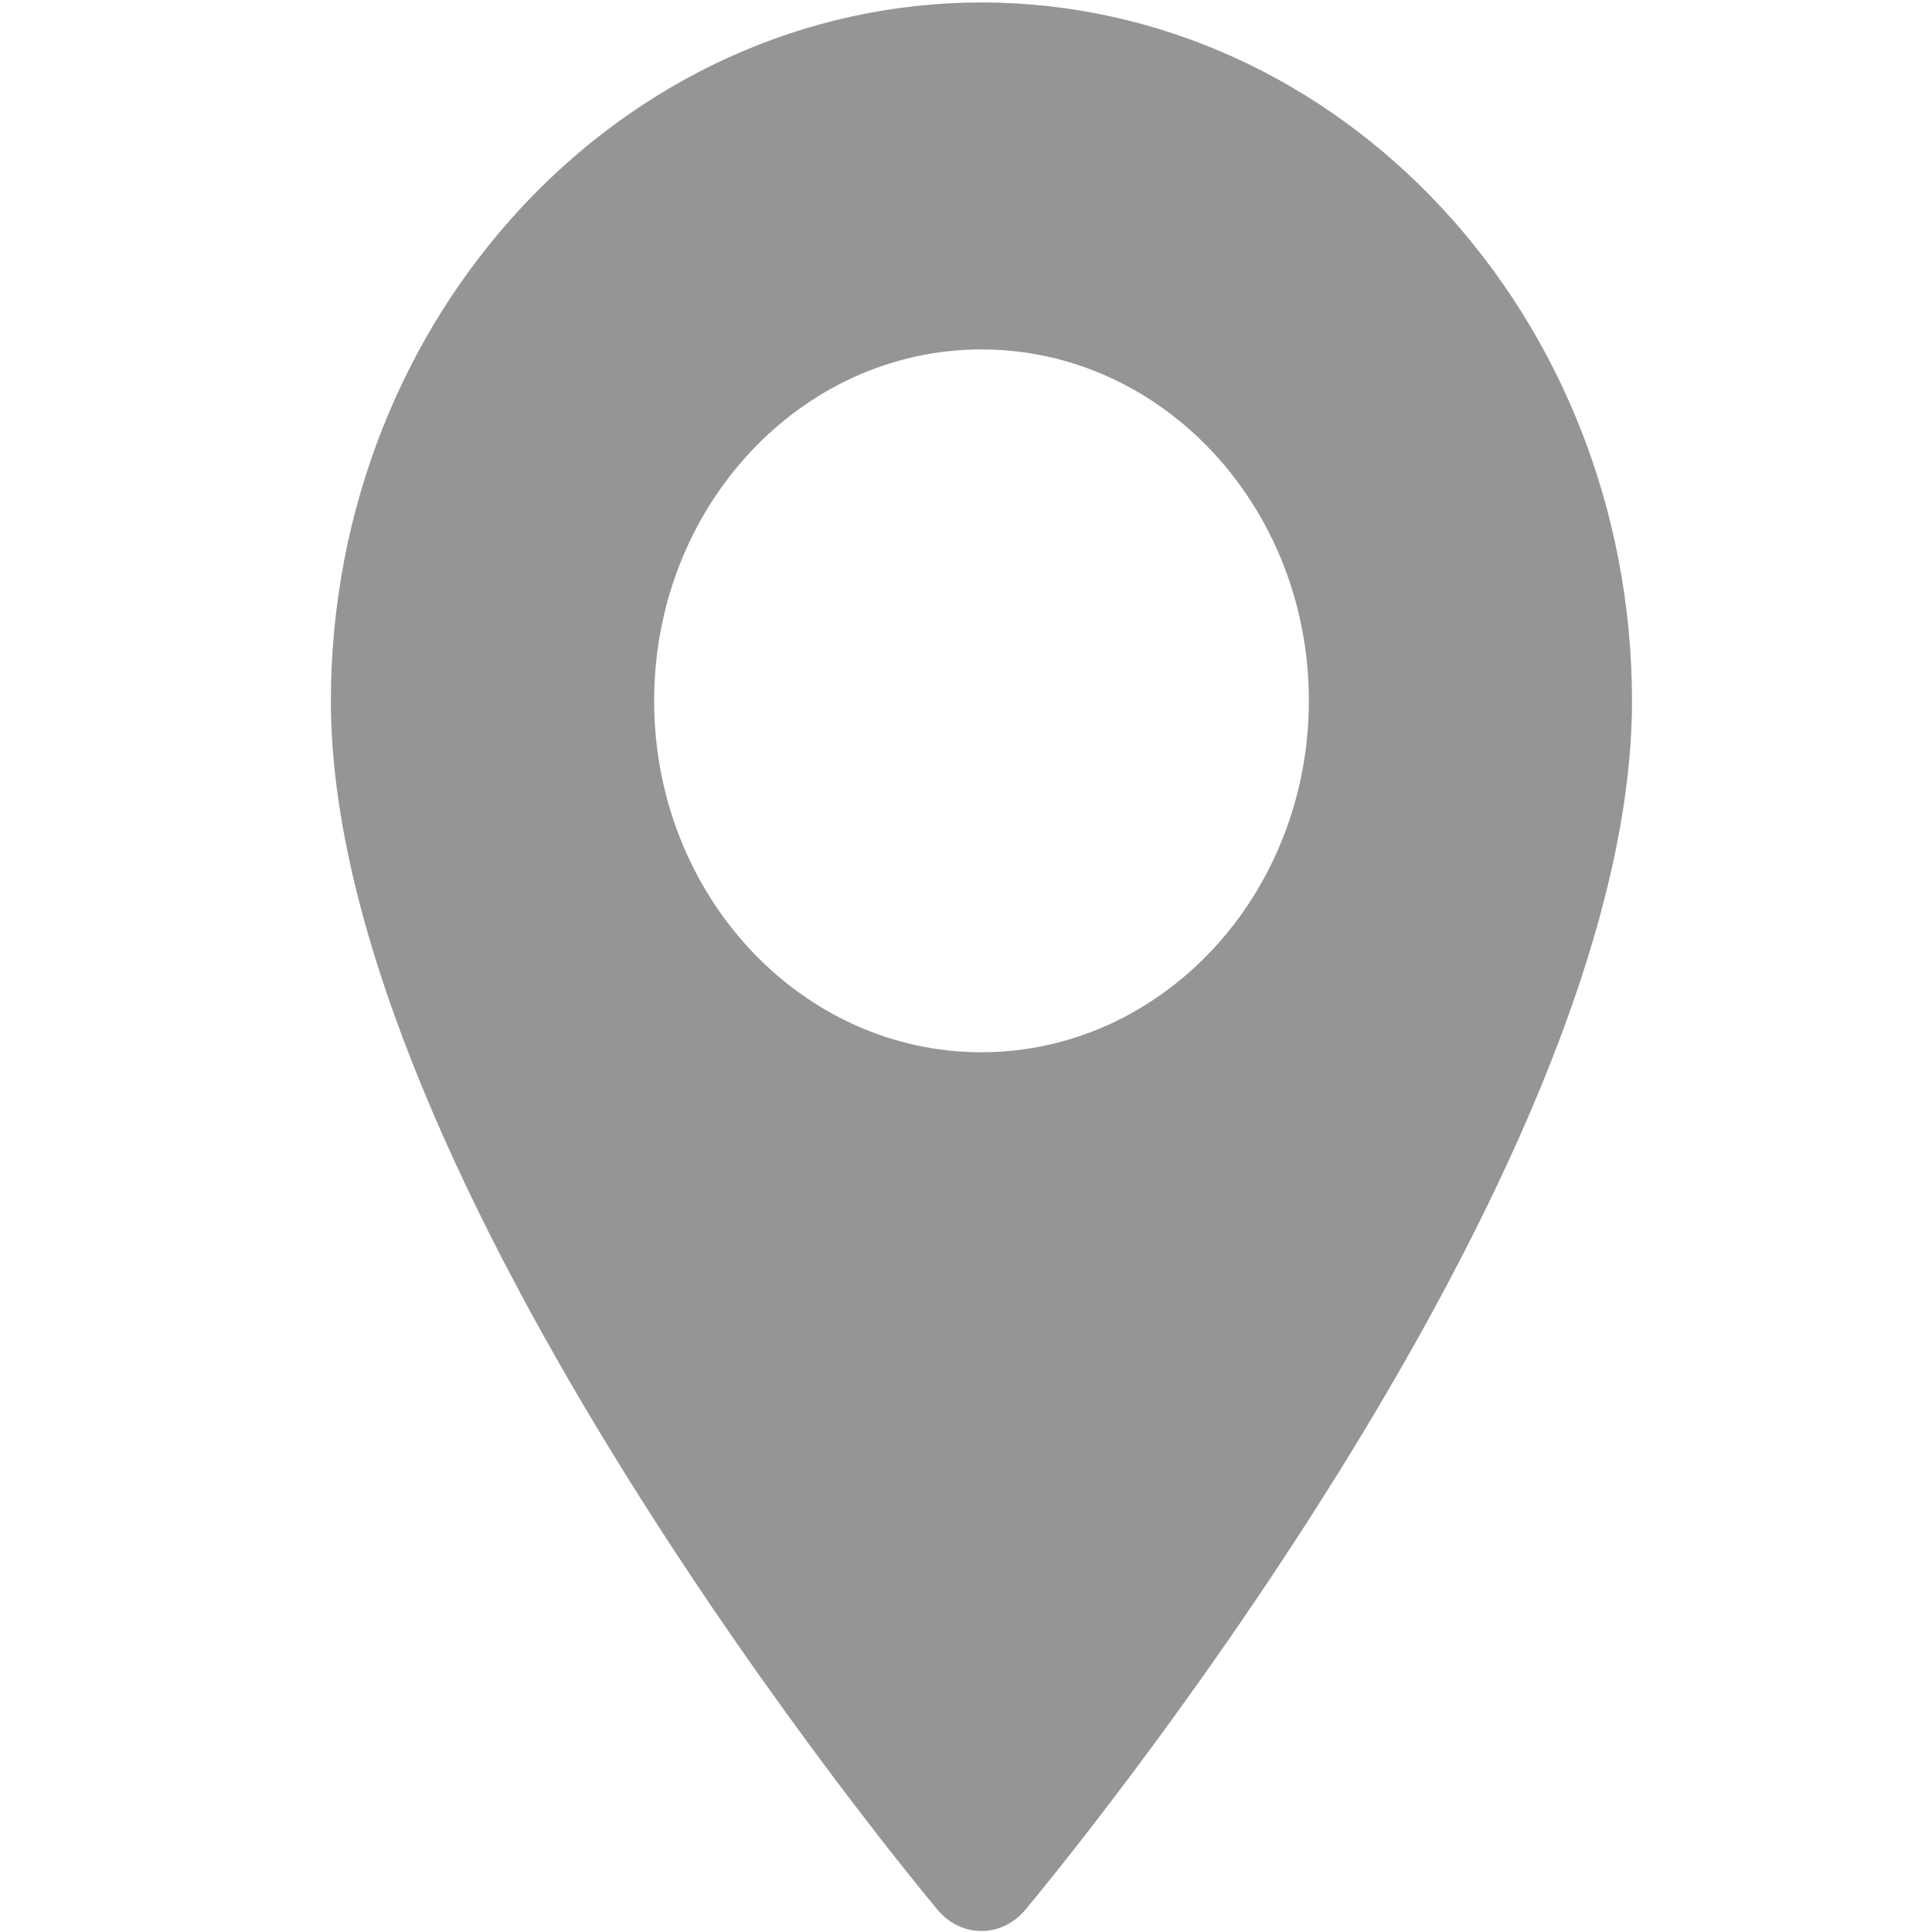
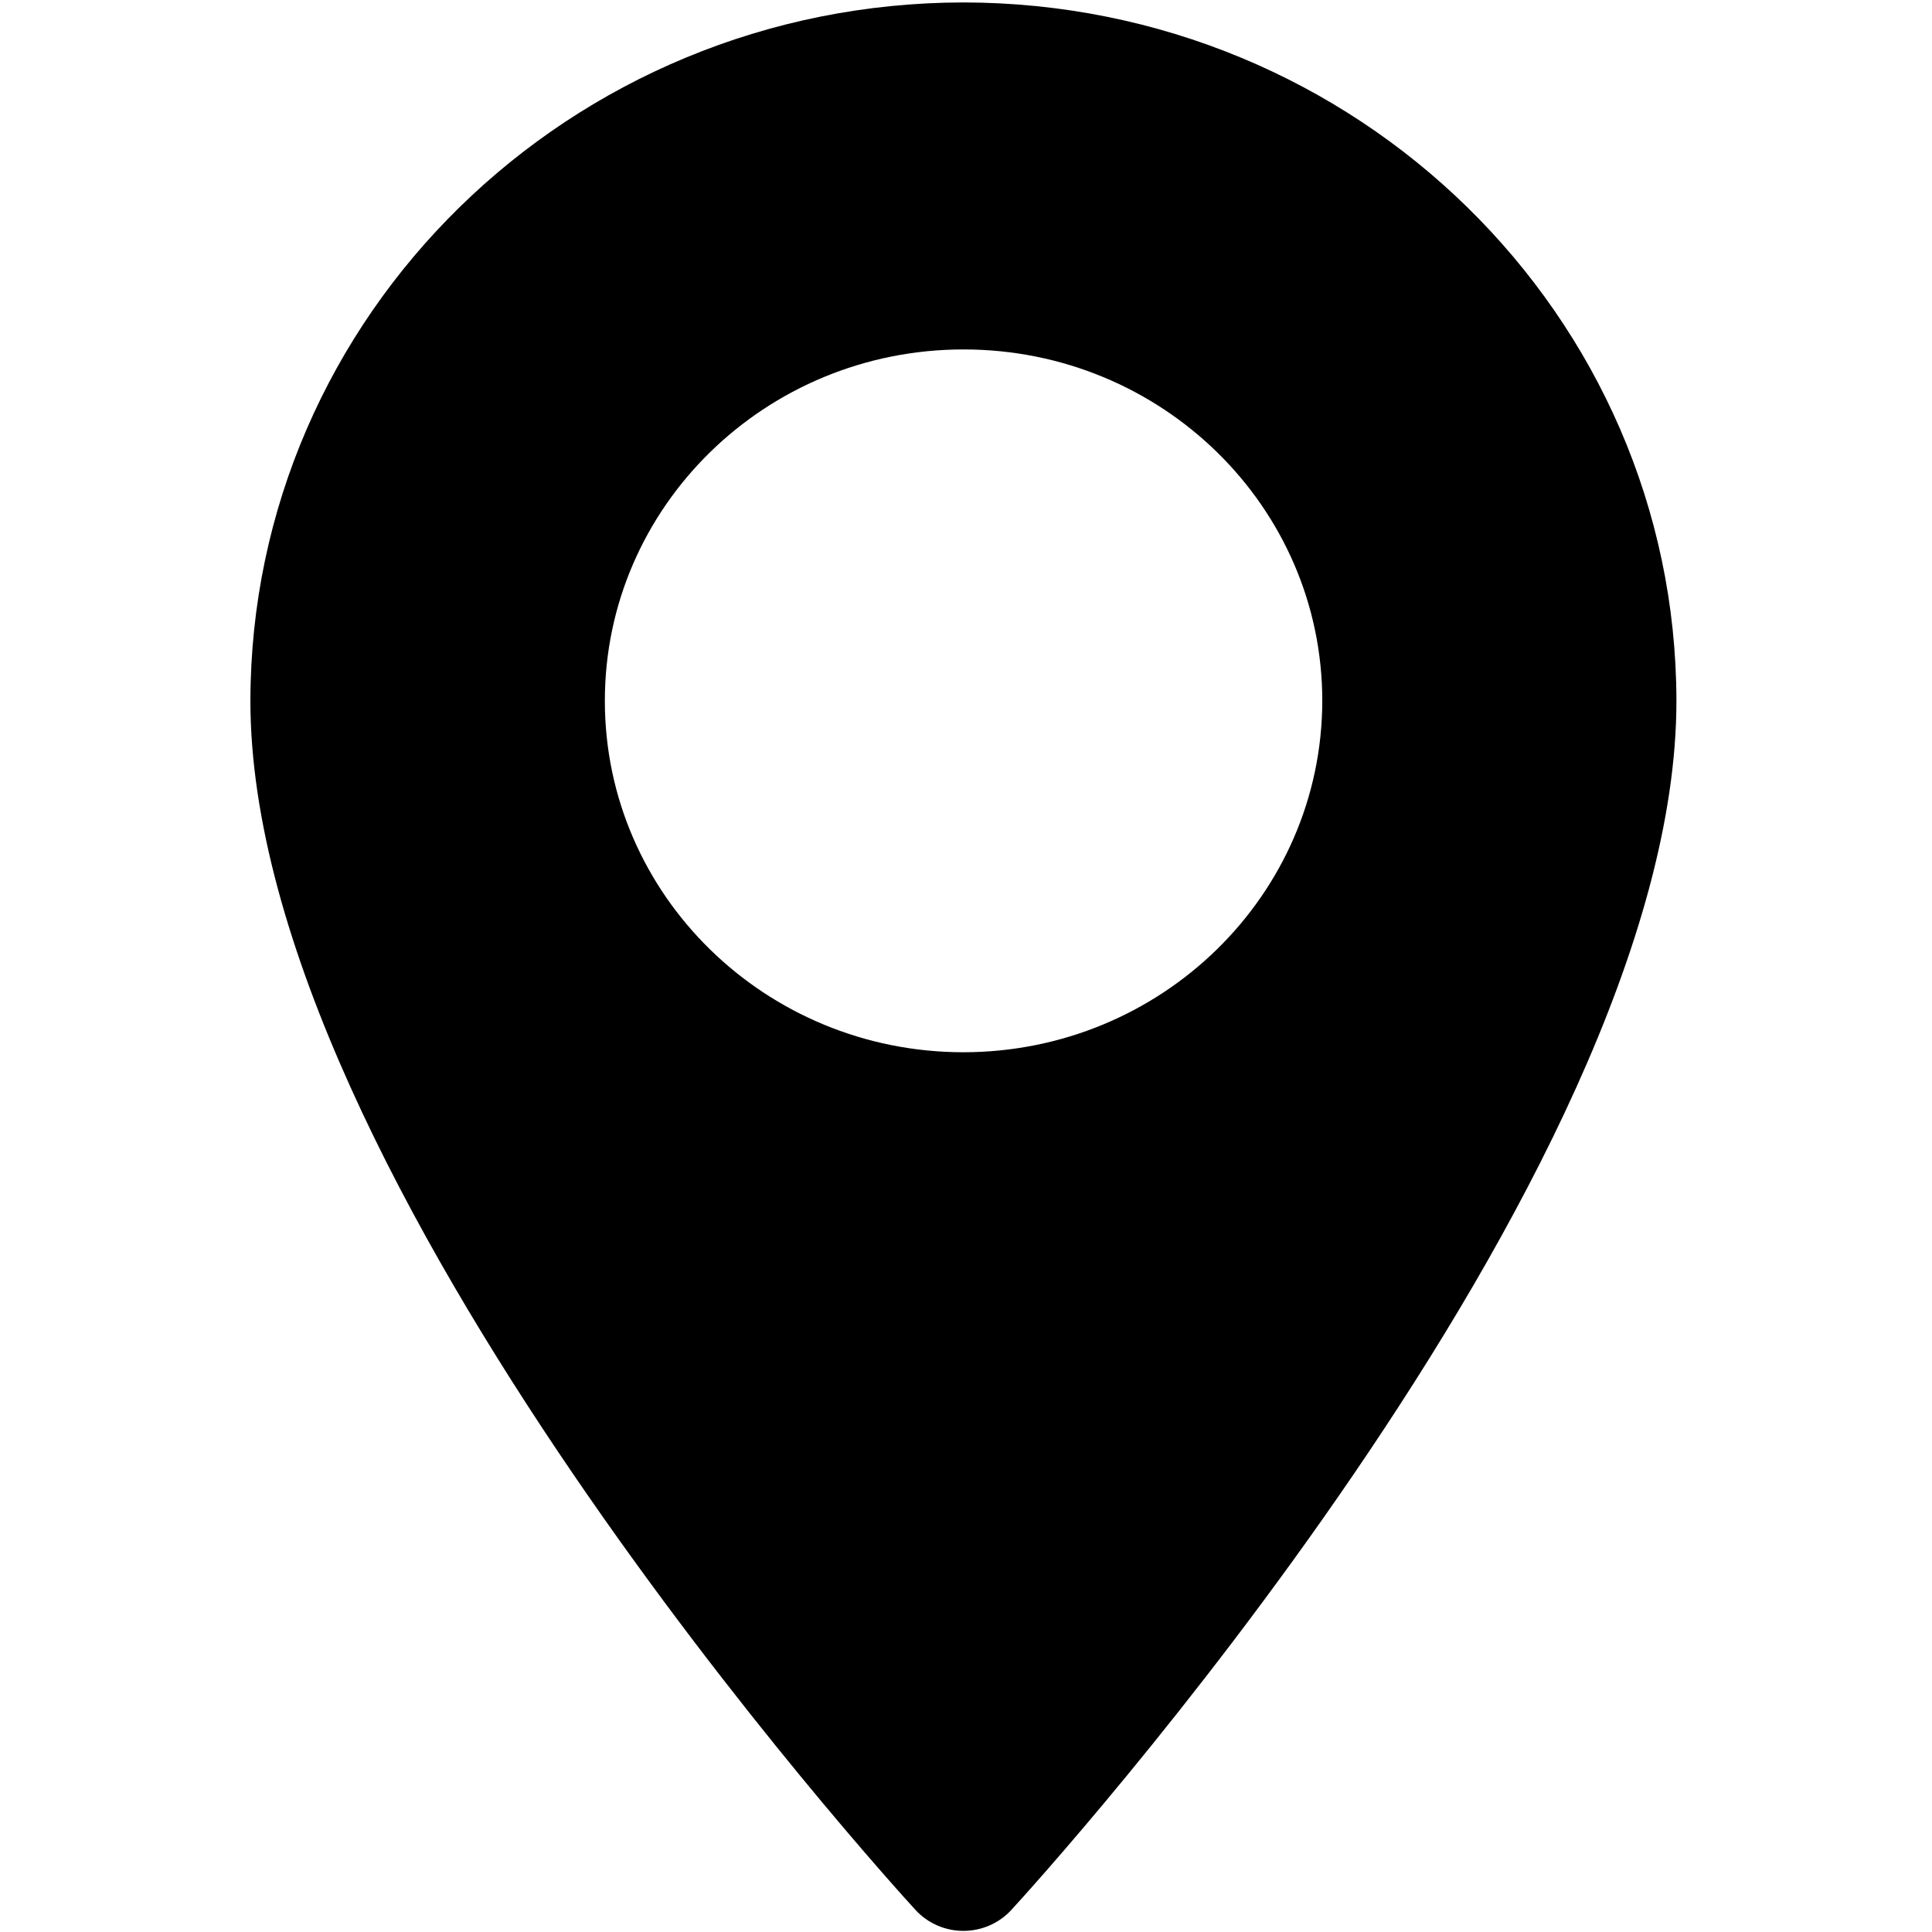
- <svg xmlns="http://www.w3.org/2000/svg" width="48" height="48" version="1.1" viewBox="0 0 12.7 12.7">
-   <path class="c" d="m6.452 0.016a4.282 4.597 0 0 0-4.277 4.591c0 3.142 3.827 7.755 3.99 7.949a0.385 0.414 0 0 0 0.573 0c0.164-0.195 3.99-4.806 3.99-7.949a4.282 4.597 0 0 0-4.277-4.591zm0 6.901a2.152 2.31 0 1 1 2.152-2.31 2.154 2.313 0 0 1-2.152 2.31z" fill="#959595" stroke-width=".566" />
+ <svg xmlns="http://www.w3.org/2000/svg" id="svg12" viewBox="0 0 12.7 12.7" version="1.1" height="48" width="48">
+   <defs id="defs16" />
+   <path id="path10" stroke-width="0.592" d="m 6.334,0.016 a 4.693,4.597 0 0 0 -4.688,4.591 c 0,3.142 4.195,7.755 4.373,7.949 a 0.423,0.414 0 0 0 0.628,0 c 0.18,-0.195 4.373,-4.806 4.373,-7.949 a 4.693,4.597 0 0 0 -4.688,-4.591 z m 0,6.901 a 2.358,2.31 0 1 1 2.358,-2.31 2.361,2.313 0 0 1 -2.358,2.31 z" class="c" />
</svg>
